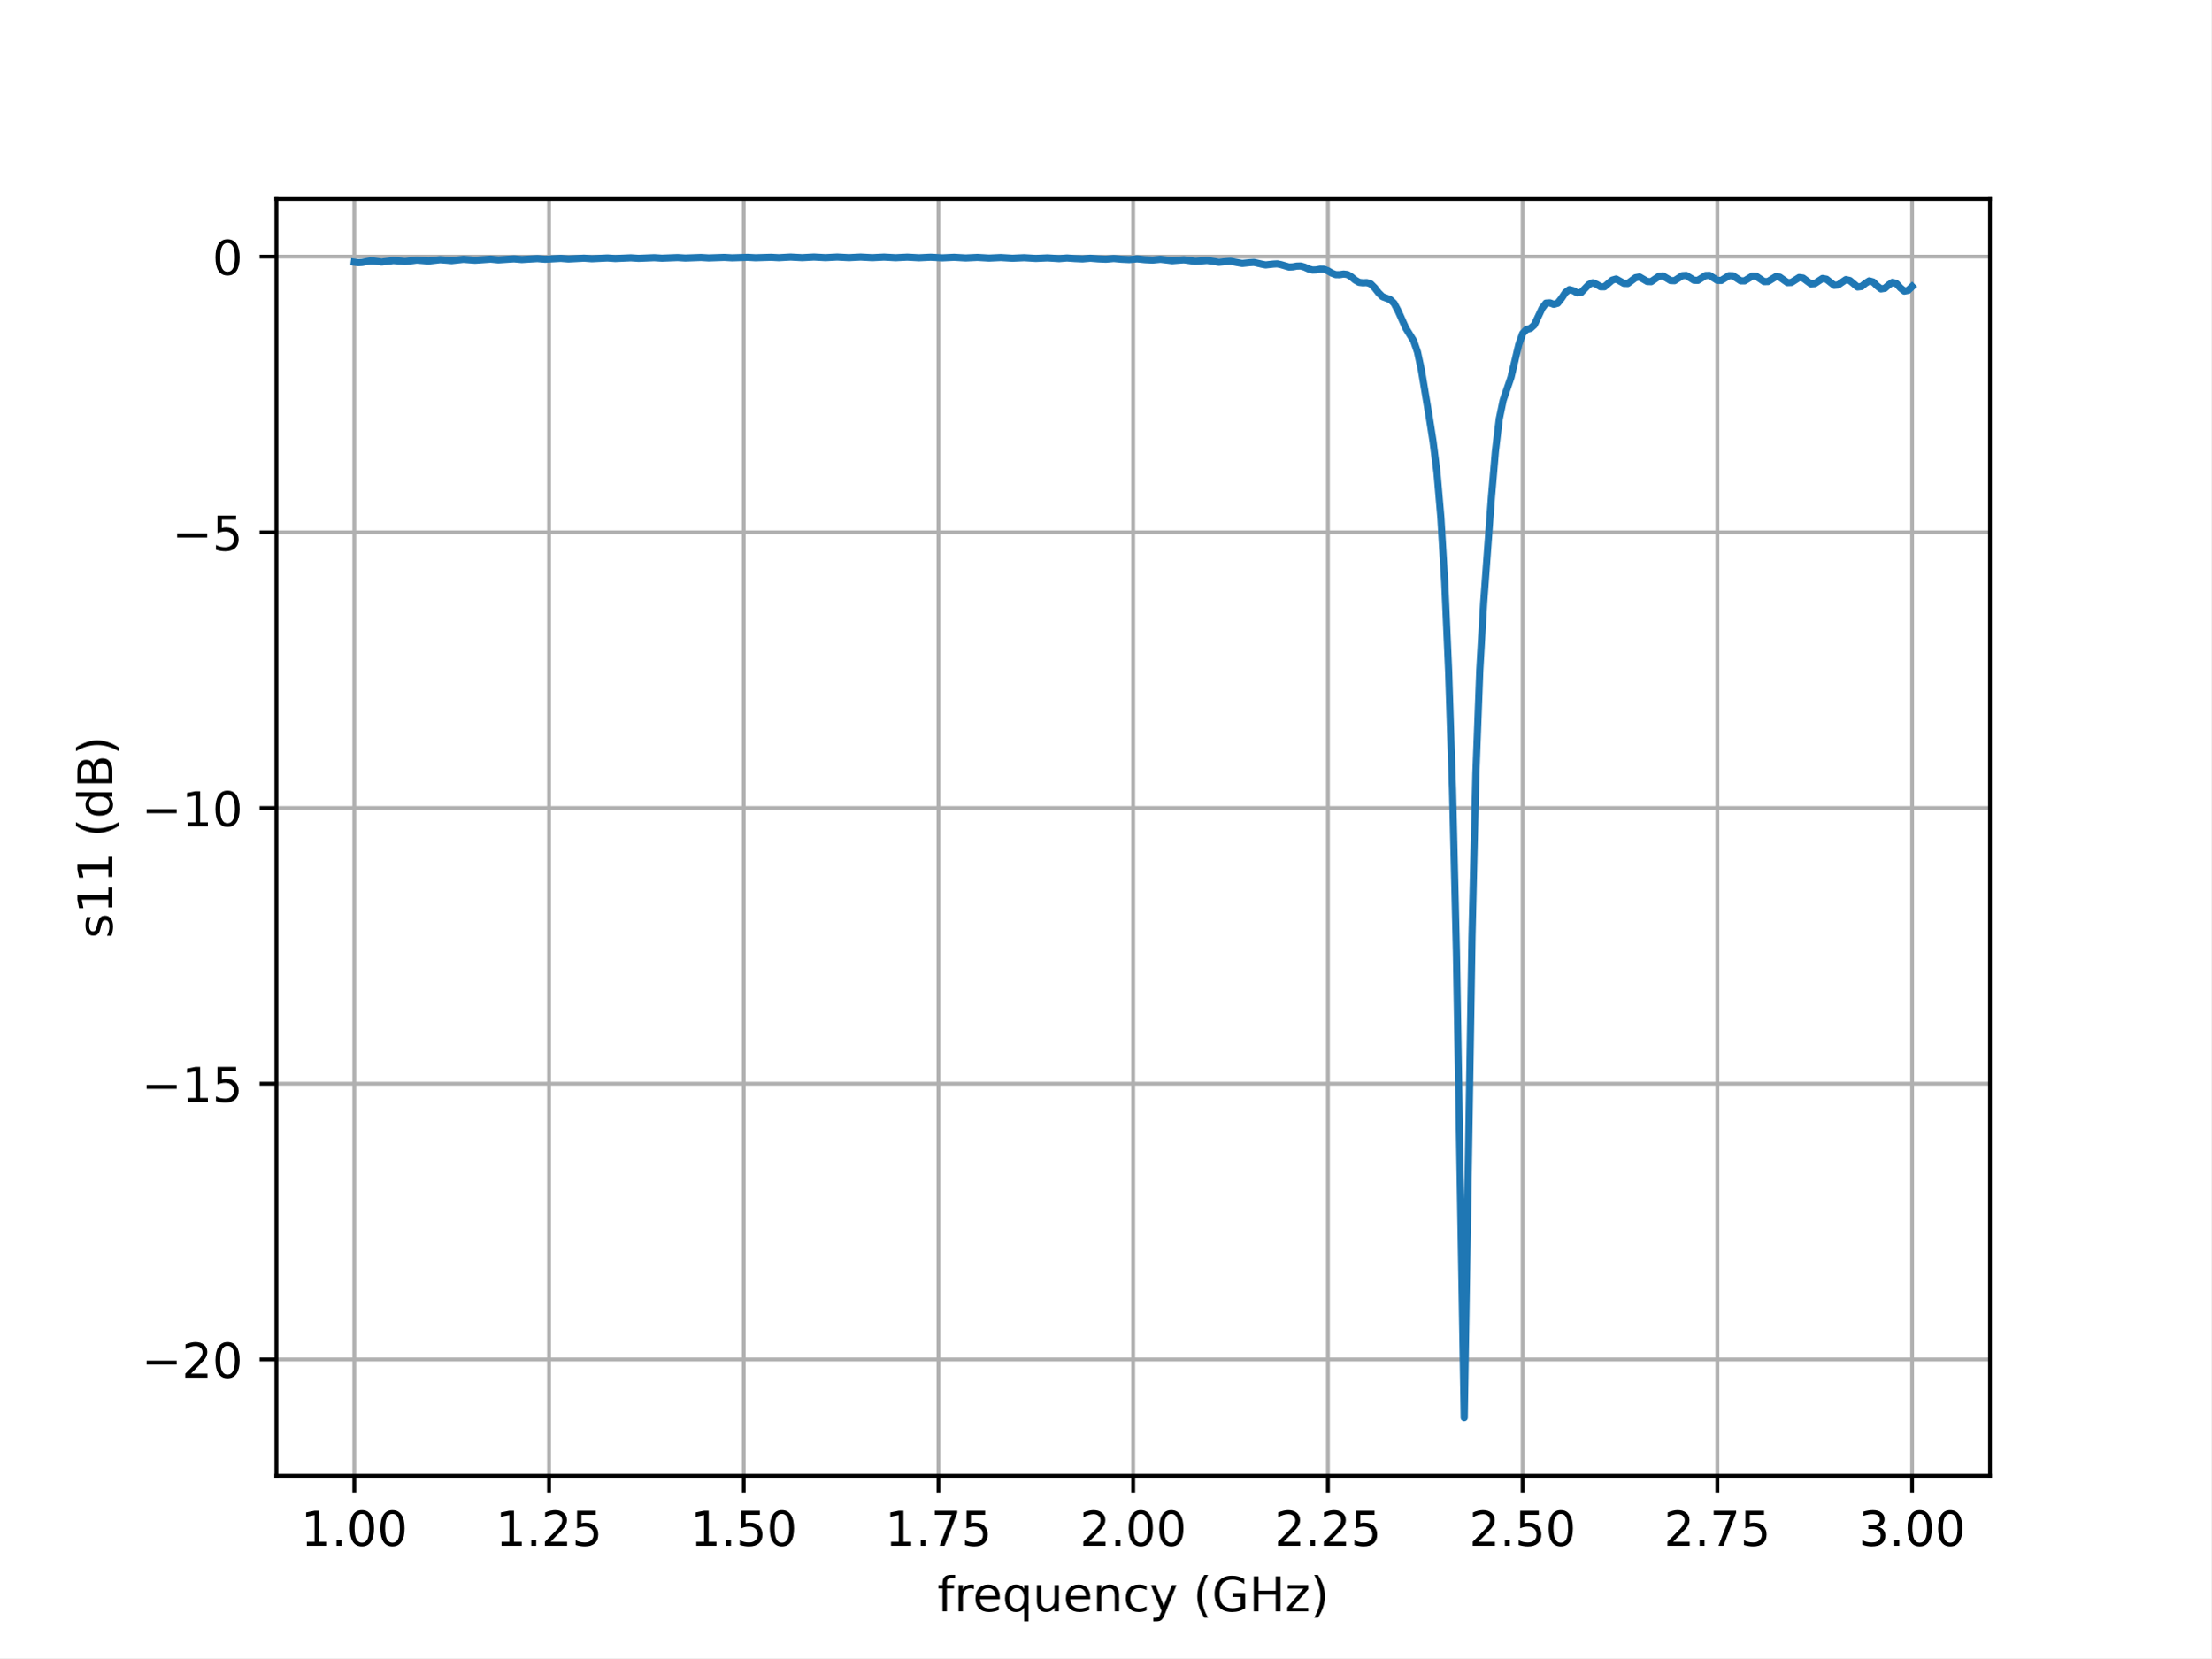
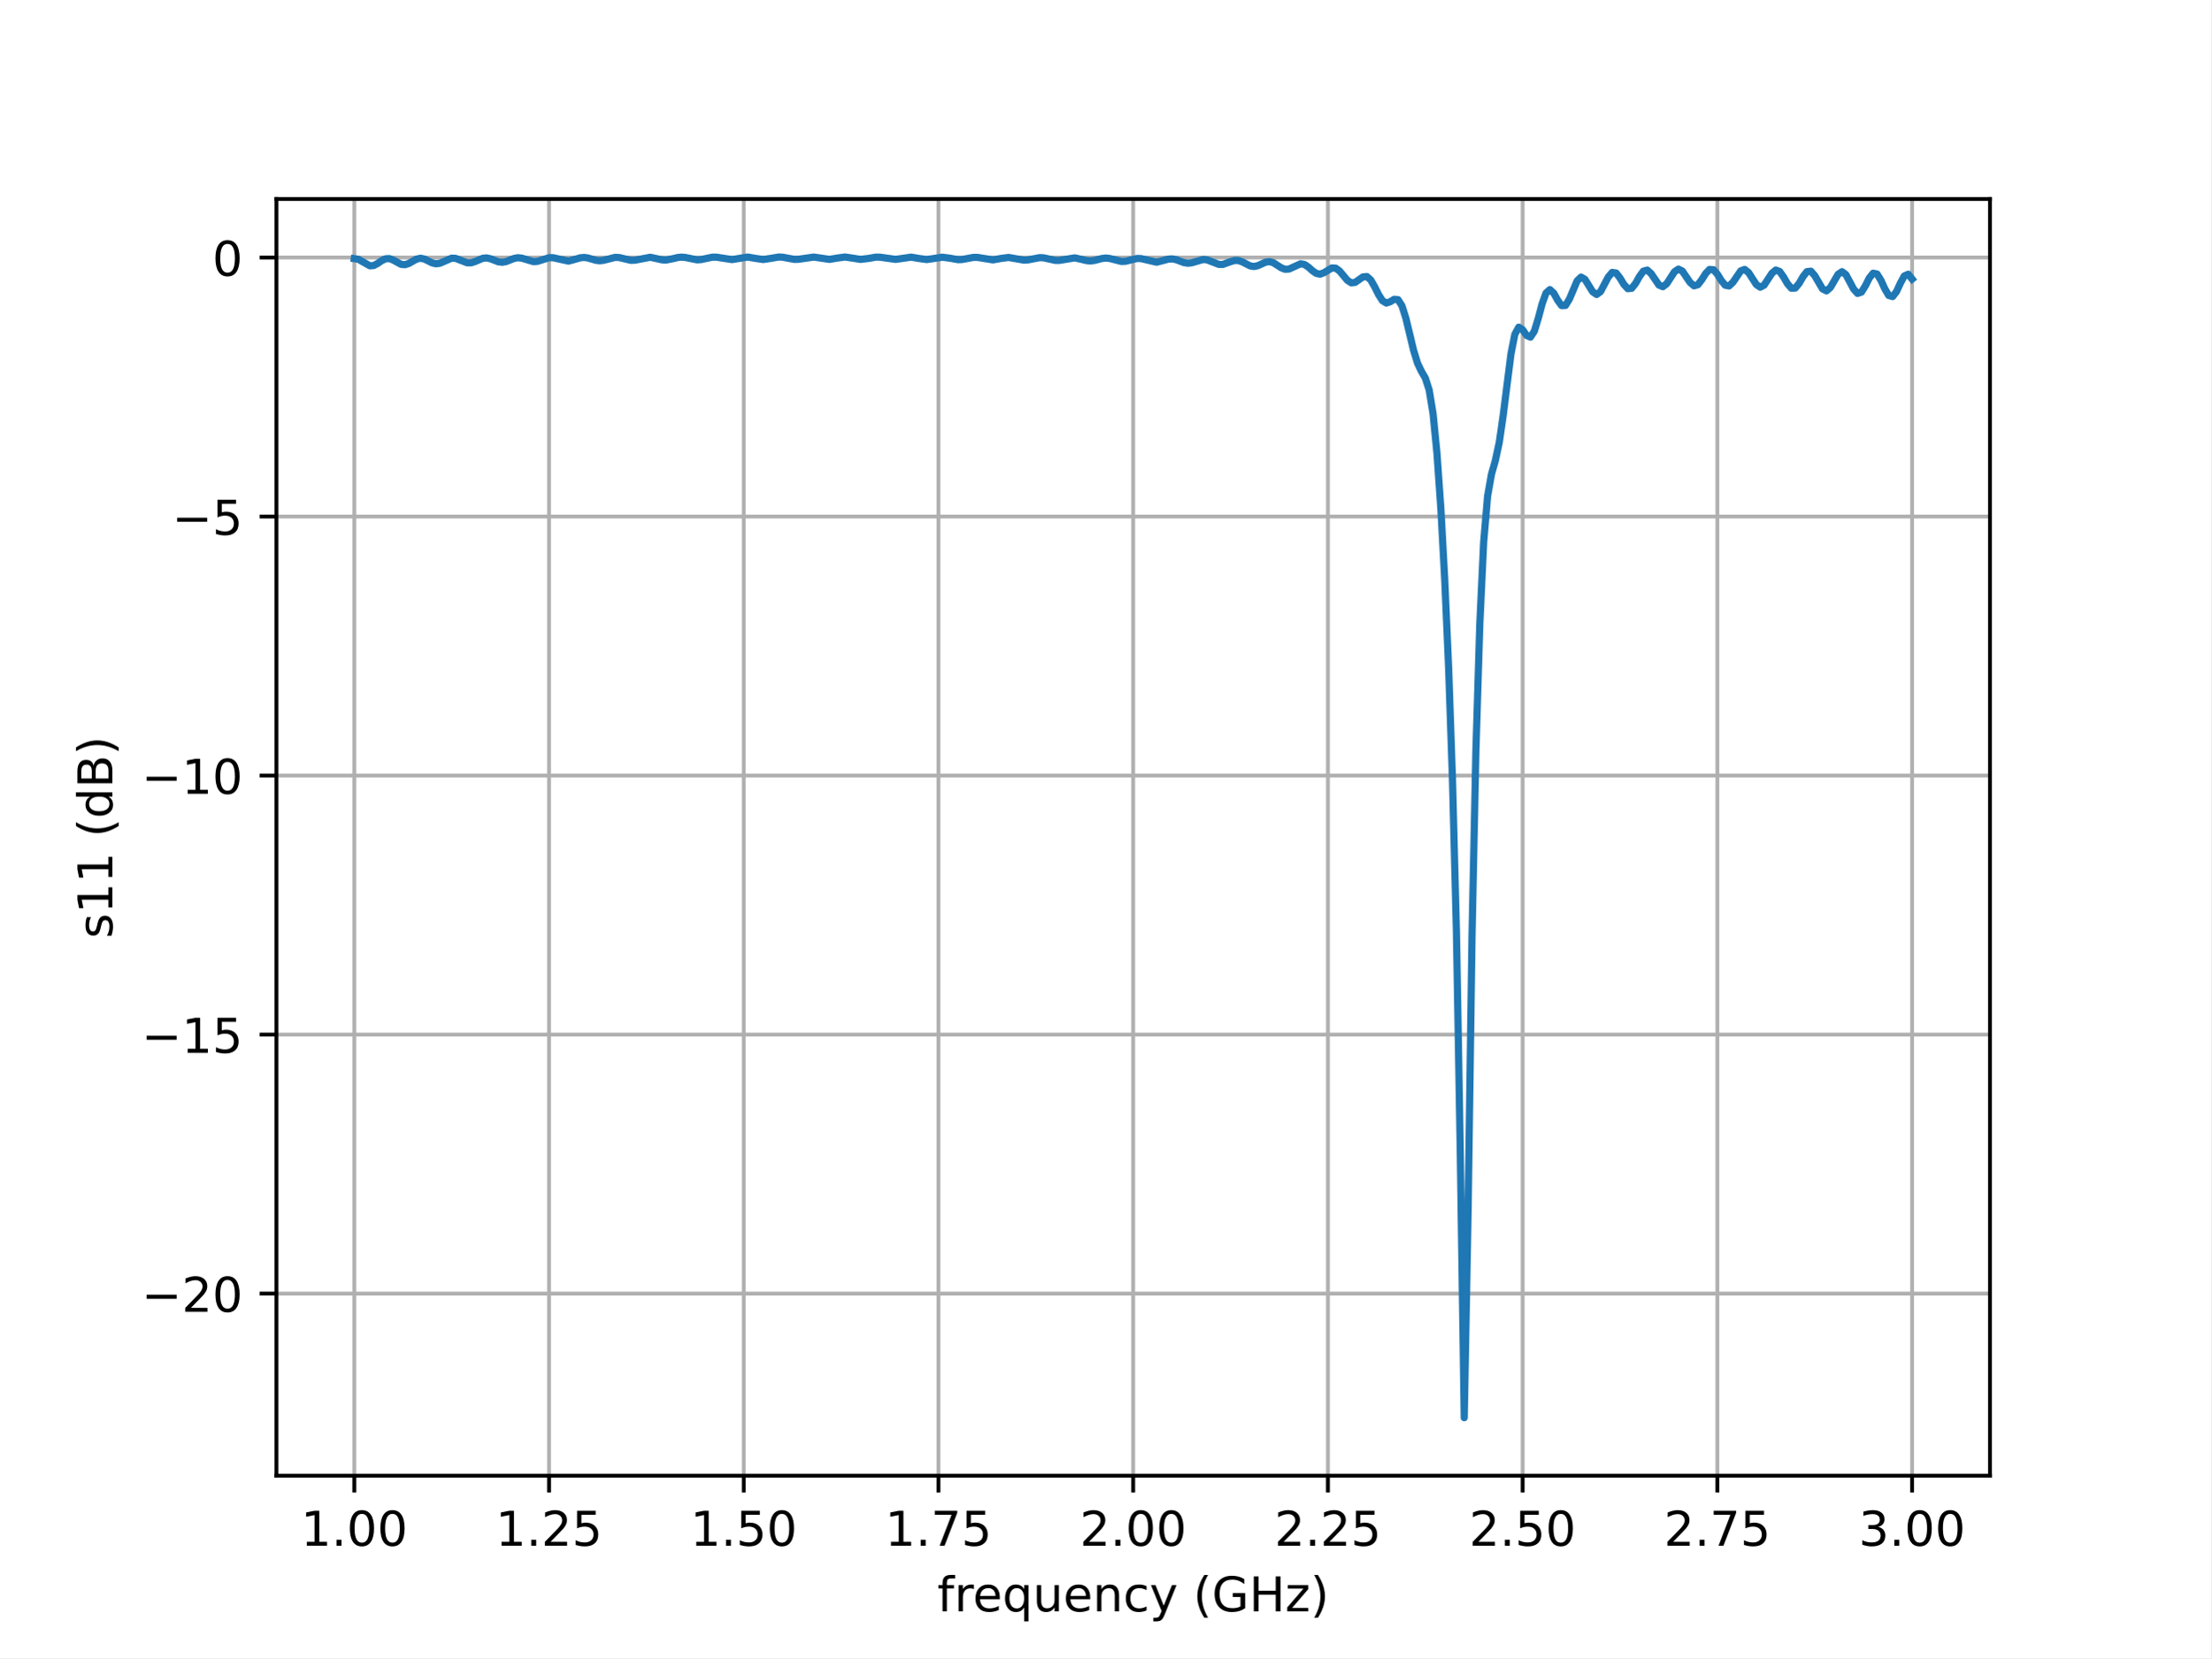
<svg xmlns="http://www.w3.org/2000/svg" xmlns:xlink="http://www.w3.org/1999/xlink" width="460.8pt" height="345.6pt" viewBox="0 0 460.8 345.6" version="1.1">
  <defs>
    <style type="text/css">*{stroke-linejoin: round; stroke-linecap: butt}</style>
  </defs>
  <g id="figure_1">
    <g id="patch_1">
      <path d="M 0 345.6  L 460.8 345.6  L 460.8 0  L 0 0  z " style="fill: #ffffff" />
    </g>
    <g id="axes_1">
      <g id="patch_2">
        <path d="M 57.6 307.584  L 414.72 307.584  L 414.72 41.472  L 57.6 41.472  z " style="fill: #ffffff" />
      </g>
      <g id="matplotlib.axis_1">
        <g id="xtick_1">
          <g id="line2d_1">
-             <path d="M 73.833 307.584  L 73.833 41.472  " clip-path="url(#pf7909246c3)" style="fill: none; stroke: #b0b0b0; stroke-width: 0.8; stroke-linecap: square" />
+             <path d="M 73.833 307.584  L 73.833 41.472  " clip-path="url(#p4440191d82)" style="fill: none; stroke: #b0b0b0; stroke-width: 0.8; stroke-linecap: square" />
          </g>
          <g id="line2d_2">
            <defs>
-               <path id="mc1beee4cee" d="M 0 0  L 0 3.5  " style="stroke: #000000; stroke-width: 0.8" />
+               <path id="m3fd64b586c" d="M 0 0  L 0 3.5  " style="stroke: #000000; stroke-width: 0.8" />
            </defs>
            <g>
-               <use xlink:href="#mc1beee4cee" x="73.833" y="307.584" style="stroke: #000000; stroke-width: 0.8" />
+               <use xlink:href="#m3fd64b586c" x="73.833" y="307.584" style="stroke: #000000; stroke-width: 0.8" />
            </g>
          </g>
          <g id="text_1">
            <g transform="translate(62.69991 322.1824) scale(0.1 -0.1)">
              <defs>
                <path id="DejaVuSans-31" d="M 794 531  L 1825 531  L 1825 4091  L 703 3866  L 703 4441  L 1819 4666  L 2450 4666  L 2450 531  L 3481 531  L 3481 0  L 794 0  L 794 531  z " transform="scale(0.015625)" />
                <path id="DejaVuSans-2e" d="M 684 794  L 1344 794  L 1344 0  L 684 0  L 684 794  z " transform="scale(0.015625)" />
                <path id="DejaVuSans-30" d="M 2034 4250  Q 1547 4250 1301 3770  Q 1056 3291 1056 2328  Q 1056 1369 1301 889  Q 1547 409 2034 409  Q 2525 409 2770 889  Q 3016 1369 3016 2328  Q 3016 3291 2770 3770  Q 2525 4250 2034 4250  z M 2034 4750  Q 2819 4750 3233 4129  Q 3647 3509 3647 2328  Q 3647 1150 3233 529  Q 2819 -91 2034 -91  Q 1250 -91 836 529  Q 422 1150 422 2328  Q 422 3509 836 4129  Q 1250 4750 2034 4750  z " transform="scale(0.015625)" />
              </defs>
              <use xlink:href="#DejaVuSans-31" />
              <use xlink:href="#DejaVuSans-2e" x="63.623" />
              <use xlink:href="#DejaVuSans-30" x="95.41" />
              <use xlink:href="#DejaVuSans-30" x="159.033" />
            </g>
          </g>
        </g>
        <g id="xtick_2">
          <g id="line2d_3">
-             <path d="M 114.415 307.584  L 114.415 41.472  " clip-path="url(#pf7909246c3)" style="fill: none; stroke: #b0b0b0; stroke-width: 0.8; stroke-linecap: square" />
+             <path d="M 114.415 307.584  L 114.415 41.472  " clip-path="url(#p4440191d82)" style="fill: none; stroke: #b0b0b0; stroke-width: 0.8; stroke-linecap: square" />
          </g>
          <g id="line2d_4">
            <g>
-               <use xlink:href="#mc1beee4cee" x="114.415" y="307.584" style="stroke: #000000; stroke-width: 0.8" />
+               <use xlink:href="#m3fd64b586c" x="114.415" y="307.584" style="stroke: #000000; stroke-width: 0.8" />
            </g>
          </g>
          <g id="text_2">
            <g transform="translate(103.2817 322.1824) scale(0.1 -0.1)">
              <defs>
                <path id="DejaVuSans-32" d="M 1228 531  L 3431 531  L 3431 0  L 469 0  L 469 531  Q 828 903 1448 1529  Q 2069 2156 2228 2338  Q 2531 2678 2651 2914  Q 2772 3150 2772 3378  Q 2772 3750 2511 3984  Q 2250 4219 1831 4219  Q 1534 4219 1204 4116  Q 875 4013 500 3803  L 500 4441  Q 881 4594 1212 4672  Q 1544 4750 1819 4750  Q 2544 4750 2975 4387  Q 3406 4025 3406 3419  Q 3406 3131 3298 2873  Q 3191 2616 2906 2266  Q 2828 2175 2409 1742  Q 1991 1309 1228 531  z " transform="scale(0.015625)" />
                <path id="DejaVuSans-35" d="M 691 4666  L 3169 4666  L 3169 4134  L 1269 4134  L 1269 2991  Q 1406 3038 1543 3061  Q 1681 3084 1819 3084  Q 2600 3084 3056 2656  Q 3513 2228 3513 1497  Q 3513 744 3044 326  Q 2575 -91 1722 -91  Q 1428 -91 1123 -41  Q 819 9 494 109  L 494 744  Q 775 591 1075 516  Q 1375 441 1709 441  Q 2250 441 2565 725  Q 2881 1009 2881 1497  Q 2881 1984 2565 2268  Q 2250 2553 1709 2553  Q 1456 2553 1204 2497  Q 953 2441 691 2322  L 691 4666  z " transform="scale(0.015625)" />
              </defs>
              <use xlink:href="#DejaVuSans-31" />
              <use xlink:href="#DejaVuSans-2e" x="63.623" />
              <use xlink:href="#DejaVuSans-32" x="95.41" />
              <use xlink:href="#DejaVuSans-35" x="159.033" />
            </g>
          </g>
        </g>
        <g id="xtick_3">
          <g id="line2d_5">
-             <path d="M 154.996 307.584  L 154.996 41.472  " clip-path="url(#pf7909246c3)" style="fill: none; stroke: #b0b0b0; stroke-width: 0.8; stroke-linecap: square" />
+             <path d="M 154.996 307.584  L 154.996 41.472  " clip-path="url(#p4440191d82)" style="fill: none; stroke: #b0b0b0; stroke-width: 0.8; stroke-linecap: square" />
          </g>
          <g id="line2d_6">
            <g>
-               <use xlink:href="#mc1beee4cee" x="154.996" y="307.584" style="stroke: #000000; stroke-width: 0.8" />
+               <use xlink:href="#m3fd64b586c" x="154.996" y="307.584" style="stroke: #000000; stroke-width: 0.8" />
            </g>
          </g>
          <g id="text_3">
            <g transform="translate(143.8636 322.1824) scale(0.1 -0.1)">
              <use xlink:href="#DejaVuSans-31" />
              <use xlink:href="#DejaVuSans-2e" x="63.623" />
              <use xlink:href="#DejaVuSans-35" x="95.41" />
              <use xlink:href="#DejaVuSans-30" x="159.033" />
            </g>
          </g>
        </g>
        <g id="xtick_4">
          <g id="line2d_7">
-             <path d="M 195.578 307.584  L 195.578 41.472  " clip-path="url(#pf7909246c3)" style="fill: none; stroke: #b0b0b0; stroke-width: 0.8; stroke-linecap: square" />
+             <path d="M 195.578 307.584  L 195.578 41.472  " clip-path="url(#p4440191d82)" style="fill: none; stroke: #b0b0b0; stroke-width: 0.8; stroke-linecap: square" />
          </g>
          <g id="line2d_8">
            <g>
-               <use xlink:href="#mc1beee4cee" x="195.578" y="307.584" style="stroke: #000000; stroke-width: 0.8" />
+               <use xlink:href="#m3fd64b586c" x="195.578" y="307.584" style="stroke: #000000; stroke-width: 0.8" />
            </g>
          </g>
          <g id="text_4">
            <g transform="translate(184.4454 322.1824) scale(0.1 -0.1)">
              <defs>
                <path id="DejaVuSans-37" d="M 525 4666  L 3525 4666  L 3525 4397  L 1831 0  L 1172 0  L 2766 4134  L 525 4134  L 525 4666  z " transform="scale(0.015625)" />
              </defs>
              <use xlink:href="#DejaVuSans-31" />
              <use xlink:href="#DejaVuSans-2e" x="63.623" />
              <use xlink:href="#DejaVuSans-37" x="95.41" />
              <use xlink:href="#DejaVuSans-35" x="159.033" />
            </g>
          </g>
        </g>
        <g id="xtick_5">
          <g id="line2d_9">
-             <path d="M 236.16 307.584  L 236.16 41.472  " clip-path="url(#pf7909246c3)" style="fill: none; stroke: #b0b0b0; stroke-width: 0.8; stroke-linecap: square" />
+             <path d="M 236.16 307.584  L 236.16 41.472  " clip-path="url(#p4440191d82)" style="fill: none; stroke: #b0b0b0; stroke-width: 0.8; stroke-linecap: square" />
          </g>
          <g id="line2d_10">
            <g>
-               <use xlink:href="#mc1beee4cee" x="236.16" y="307.584" style="stroke: #000000; stroke-width: 0.8" />
+               <use xlink:href="#m3fd64b586c" x="236.16" y="307.584" style="stroke: #000000; stroke-width: 0.8" />
            </g>
          </g>
          <g id="text_5">
            <g transform="translate(225.0272 322.1824) scale(0.1 -0.1)">
              <use xlink:href="#DejaVuSans-32" />
              <use xlink:href="#DejaVuSans-2e" x="63.623" />
              <use xlink:href="#DejaVuSans-30" x="95.41" />
              <use xlink:href="#DejaVuSans-30" x="159.033" />
            </g>
          </g>
        </g>
        <g id="xtick_6">
          <g id="line2d_11">
-             <path d="M 276.742 307.584  L 276.742 41.472  " clip-path="url(#pf7909246c3)" style="fill: none; stroke: #b0b0b0; stroke-width: 0.8; stroke-linecap: square" />
+             <path d="M 276.742 307.584  L 276.742 41.472  " clip-path="url(#p4440191d82)" style="fill: none; stroke: #b0b0b0; stroke-width: 0.8; stroke-linecap: square" />
          </g>
          <g id="line2d_12">
            <g>
-               <use xlink:href="#mc1beee4cee" x="276.742" y="307.584" style="stroke: #000000; stroke-width: 0.8" />
+               <use xlink:href="#m3fd64b586c" x="276.742" y="307.584" style="stroke: #000000; stroke-width: 0.8" />
            </g>
          </g>
          <g id="text_6">
            <g transform="translate(265.609 322.1824) scale(0.1 -0.1)">
              <use xlink:href="#DejaVuSans-32" />
              <use xlink:href="#DejaVuSans-2e" x="63.623" />
              <use xlink:href="#DejaVuSans-32" x="95.41" />
              <use xlink:href="#DejaVuSans-35" x="159.033" />
            </g>
          </g>
        </g>
        <g id="xtick_7">
          <g id="line2d_13">
-             <path d="M 317.324 307.584  L 317.324 41.472  " clip-path="url(#pf7909246c3)" style="fill: none; stroke: #b0b0b0; stroke-width: 0.8; stroke-linecap: square" />
+             <path d="M 317.324 307.584  L 317.324 41.472  " clip-path="url(#p4440191d82)" style="fill: none; stroke: #b0b0b0; stroke-width: 0.8; stroke-linecap: square" />
          </g>
          <g id="line2d_14">
            <g>
-               <use xlink:href="#mc1beee4cee" x="317.324" y="307.584" style="stroke: #000000; stroke-width: 0.8" />
+               <use xlink:href="#m3fd64b586c" x="317.324" y="307.584" style="stroke: #000000; stroke-width: 0.8" />
            </g>
          </g>
          <g id="text_7">
            <g transform="translate(306.1908 322.1824) scale(0.1 -0.1)">
              <use xlink:href="#DejaVuSans-32" />
              <use xlink:href="#DejaVuSans-2e" x="63.623" />
              <use xlink:href="#DejaVuSans-35" x="95.41" />
              <use xlink:href="#DejaVuSans-30" x="159.033" />
            </g>
          </g>
        </g>
        <g id="xtick_8">
          <g id="line2d_15">
-             <path d="M 357.905 307.584  L 357.905 41.472  " clip-path="url(#pf7909246c3)" style="fill: none; stroke: #b0b0b0; stroke-width: 0.8; stroke-linecap: square" />
+             <path d="M 357.905 307.584  L 357.905 41.472  " clip-path="url(#p4440191d82)" style="fill: none; stroke: #b0b0b0; stroke-width: 0.8; stroke-linecap: square" />
          </g>
          <g id="line2d_16">
            <g>
-               <use xlink:href="#mc1beee4cee" x="357.905" y="307.584" style="stroke: #000000; stroke-width: 0.8" />
+               <use xlink:href="#m3fd64b586c" x="357.905" y="307.584" style="stroke: #000000; stroke-width: 0.8" />
            </g>
          </g>
          <g id="text_8">
            <g transform="translate(346.7726 322.1824) scale(0.1 -0.1)">
              <use xlink:href="#DejaVuSans-32" />
              <use xlink:href="#DejaVuSans-2e" x="63.623" />
              <use xlink:href="#DejaVuSans-37" x="95.41" />
              <use xlink:href="#DejaVuSans-35" x="159.033" />
            </g>
          </g>
        </g>
        <g id="xtick_9">
          <g id="line2d_17">
-             <path d="M 398.487 307.584  L 398.487 41.472  " clip-path="url(#pf7909246c3)" style="fill: none; stroke: #b0b0b0; stroke-width: 0.8; stroke-linecap: square" />
+             <path d="M 398.487 307.584  L 398.487 41.472  " clip-path="url(#p4440191d82)" style="fill: none; stroke: #b0b0b0; stroke-width: 0.8; stroke-linecap: square" />
          </g>
          <g id="line2d_18">
            <g>
-               <use xlink:href="#mc1beee4cee" x="398.487" y="307.584" style="stroke: #000000; stroke-width: 0.8" />
+               <use xlink:href="#m3fd64b586c" x="398.487" y="307.584" style="stroke: #000000; stroke-width: 0.8" />
            </g>
          </g>
          <g id="text_9">
            <g transform="translate(387.3545 322.1824) scale(0.1 -0.1)">
              <defs>
                <path id="DejaVuSans-33" d="M 2597 2516  Q 3050 2419 3304 2112  Q 3559 1806 3559 1356  Q 3559 666 3084 287  Q 2609 -91 1734 -91  Q 1441 -91 1130 -33  Q 819 25 488 141  L 488 750  Q 750 597 1062 519  Q 1375 441 1716 441  Q 2309 441 2620 675  Q 2931 909 2931 1356  Q 2931 1769 2642 2001  Q 2353 2234 1838 2234  L 1294 2234  L 1294 2753  L 1863 2753  Q 2328 2753 2575 2939  Q 2822 3125 2822 3475  Q 2822 3834 2567 4026  Q 2313 4219 1838 4219  Q 1578 4219 1281 4162  Q 984 4106 628 3988  L 628 4550  Q 988 4650 1302 4700  Q 1616 4750 1894 4750  Q 2613 4750 3031 4423  Q 3450 4097 3450 3541  Q 3450 3153 3228 2886  Q 3006 2619 2597 2516  z " transform="scale(0.015625)" />
              </defs>
              <use xlink:href="#DejaVuSans-33" />
              <use xlink:href="#DejaVuSans-2e" x="63.623" />
              <use xlink:href="#DejaVuSans-30" x="95.41" />
              <use xlink:href="#DejaVuSans-30" x="159.033" />
            </g>
          </g>
        </g>
        <g id="text_10">
          <g transform="translate(195.3342 335.8606) scale(0.1 -0.1)">
            <defs>
              <path id="DejaVuSans-66" d="M 2375 4863  L 2375 4384  L 1825 4384  Q 1516 4384 1395 4259  Q 1275 4134 1275 3809  L 1275 3500  L 2222 3500  L 2222 3053  L 1275 3053  L 1275 0  L 697 0  L 697 3053  L 147 3053  L 147 3500  L 697 3500  L 697 3744  Q 697 4328 969 4595  Q 1241 4863 1831 4863  L 2375 4863  z " transform="scale(0.015625)" />
              <path id="DejaVuSans-72" d="M 2631 2963  Q 2534 3019 2420 3045  Q 2306 3072 2169 3072  Q 1681 3072 1420 2755  Q 1159 2438 1159 1844  L 1159 0  L 581 0  L 581 3500  L 1159 3500  L 1159 2956  Q 1341 3275 1631 3429  Q 1922 3584 2338 3584  Q 2397 3584 2469 3576  Q 2541 3569 2628 3553  L 2631 2963  z " transform="scale(0.015625)" />
              <path id="DejaVuSans-65" d="M 3597 1894  L 3597 1613  L 953 1613  Q 991 1019 1311 708  Q 1631 397 2203 397  Q 2534 397 2845 478  Q 3156 559 3463 722  L 3463 178  Q 3153 47 2828 -22  Q 2503 -91 2169 -91  Q 1331 -91 842 396  Q 353 884 353 1716  Q 353 2575 817 3079  Q 1281 3584 2069 3584  Q 2775 3584 3186 3129  Q 3597 2675 3597 1894  z M 3022 2063  Q 3016 2534 2758 2815  Q 2500 3097 2075 3097  Q 1594 3097 1305 2825  Q 1016 2553 972 2059  L 3022 2063  z " transform="scale(0.015625)" />
              <path id="DejaVuSans-71" d="M 947 1747  Q 947 1113 1208 752  Q 1469 391 1925 391  Q 2381 391 2643 752  Q 2906 1113 2906 1747  Q 2906 2381 2643 2742  Q 2381 3103 1925 3103  Q 1469 3103 1208 2742  Q 947 2381 947 1747  z M 2906 525  Q 2725 213 2448 61  Q 2172 -91 1784 -91  Q 1150 -91 751 415  Q 353 922 353 1747  Q 353 2572 751 3078  Q 1150 3584 1784 3584  Q 2172 3584 2448 3432  Q 2725 3281 2906 2969  L 2906 3500  L 3481 3500  L 3481 -1331  L 2906 -1331  L 2906 525  z " transform="scale(0.015625)" />
              <path id="DejaVuSans-75" d="M 544 1381  L 544 3500  L 1119 3500  L 1119 1403  Q 1119 906 1312 657  Q 1506 409 1894 409  Q 2359 409 2629 706  Q 2900 1003 2900 1516  L 2900 3500  L 3475 3500  L 3475 0  L 2900 0  L 2900 538  Q 2691 219 2414 64  Q 2138 -91 1772 -91  Q 1169 -91 856 284  Q 544 659 544 1381  z M 1991 3584  L 1991 3584  z " transform="scale(0.015625)" />
              <path id="DejaVuSans-6e" d="M 3513 2113  L 3513 0  L 2938 0  L 2938 2094  Q 2938 2591 2744 2837  Q 2550 3084 2163 3084  Q 1697 3084 1428 2787  Q 1159 2491 1159 1978  L 1159 0  L 581 0  L 581 3500  L 1159 3500  L 1159 2956  Q 1366 3272 1645 3428  Q 1925 3584 2291 3584  Q 2894 3584 3203 3211  Q 3513 2838 3513 2113  z " transform="scale(0.015625)" />
              <path id="DejaVuSans-63" d="M 3122 3366  L 3122 2828  Q 2878 2963 2633 3030  Q 2388 3097 2138 3097  Q 1578 3097 1268 2742  Q 959 2388 959 1747  Q 959 1106 1268 751  Q 1578 397 2138 397  Q 2388 397 2633 464  Q 2878 531 3122 666  L 3122 134  Q 2881 22 2623 -34  Q 2366 -91 2075 -91  Q 1284 -91 818 406  Q 353 903 353 1747  Q 353 2603 823 3093  Q 1294 3584 2113 3584  Q 2378 3584 2631 3529  Q 2884 3475 3122 3366  z " transform="scale(0.015625)" />
              <path id="DejaVuSans-79" d="M 2059 -325  Q 1816 -950 1584 -1140  Q 1353 -1331 966 -1331  L 506 -1331  L 506 -850  L 844 -850  Q 1081 -850 1212 -737  Q 1344 -625 1503 -206  L 1606 56  L 191 3500  L 800 3500  L 1894 763  L 2988 3500  L 3597 3500  L 2059 -325  z " transform="scale(0.015625)" />
              <path id="DejaVuSans-20" transform="scale(0.015625)" />
              <path id="DejaVuSans-28" d="M 1984 4856  Q 1566 4138 1362 3434  Q 1159 2731 1159 2009  Q 1159 1288 1364 580  Q 1569 -128 1984 -844  L 1484 -844  Q 1016 -109 783 600  Q 550 1309 550 2009  Q 550 2706 781 3412  Q 1013 4119 1484 4856  L 1984 4856  z " transform="scale(0.015625)" />
              <path id="DejaVuSans-47" d="M 3809 666  L 3809 1919  L 2778 1919  L 2778 2438  L 4434 2438  L 4434 434  Q 4069 175 3628 42  Q 3188 -91 2688 -91  Q 1594 -91 976 548  Q 359 1188 359 2328  Q 359 3472 976 4111  Q 1594 4750 2688 4750  Q 3144 4750 3555 4637  Q 3966 4525 4313 4306  L 4313 3634  Q 3963 3931 3569 4081  Q 3175 4231 2741 4231  Q 1884 4231 1454 3753  Q 1025 3275 1025 2328  Q 1025 1384 1454 906  Q 1884 428 2741 428  Q 3075 428 3337 486  Q 3600 544 3809 666  z " transform="scale(0.015625)" />
              <path id="DejaVuSans-48" d="M 628 4666  L 1259 4666  L 1259 2753  L 3553 2753  L 3553 4666  L 4184 4666  L 4184 0  L 3553 0  L 3553 2222  L 1259 2222  L 1259 0  L 628 0  L 628 4666  z " transform="scale(0.015625)" />
              <path id="DejaVuSans-7a" d="M 353 3500  L 3084 3500  L 3084 2975  L 922 459  L 3084 459  L 3084 0  L 275 0  L 275 525  L 2438 3041  L 353 3041  L 353 3500  z " transform="scale(0.015625)" />
              <path id="DejaVuSans-29" d="M 513 4856  L 1013 4856  Q 1481 4119 1714 3412  Q 1947 2706 1947 2009  Q 1947 1309 1714 600  Q 1481 -109 1013 -844  L 513 -844  Q 928 -128 1133 580  Q 1338 1288 1338 2009  Q 1338 2731 1133 3434  Q 928 4138 513 4856  z " transform="scale(0.015625)" />
            </defs>
            <use xlink:href="#DejaVuSans-66" />
            <use xlink:href="#DejaVuSans-72" x="35.205" />
            <use xlink:href="#DejaVuSans-65" x="74.068" />
            <use xlink:href="#DejaVuSans-71" x="135.592" />
            <use xlink:href="#DejaVuSans-75" x="199.068" />
            <use xlink:href="#DejaVuSans-65" x="262.447" />
            <use xlink:href="#DejaVuSans-6e" x="323.971" />
            <use xlink:href="#DejaVuSans-63" x="387.35" />
            <use xlink:href="#DejaVuSans-79" x="442.33" />
            <use xlink:href="#DejaVuSans-20" x="501.51" />
            <use xlink:href="#DejaVuSans-28" x="533.297" />
            <use xlink:href="#DejaVuSans-47" x="572.311" />
            <use xlink:href="#DejaVuSans-48" x="649.801" />
            <use xlink:href="#DejaVuSans-7a" x="724.996" />
            <use xlink:href="#DejaVuSans-29" x="777.486" />
          </g>
        </g>
      </g>
      <g id="matplotlib.axis_2">
        <g id="ytick_1">
          <g id="line2d_19">
-             <path d="M 57.6 283.352  L 414.72 283.352  " clip-path="url(#pf7909246c3)" style="fill: none; stroke: #b0b0b0; stroke-width: 0.8; stroke-linecap: square" />
+             <path d="M 57.6 269.624  L 414.72 269.624  " clip-path="url(#p4440191d82)" style="fill: none; stroke: #b0b0b0; stroke-width: 0.8; stroke-linecap: square" />
          </g>
          <g id="line2d_20">
            <defs>
-               <path id="mbc5b5deefa" d="M 0 0  L -3.5 0  " style="stroke: #000000; stroke-width: 0.8" />
+               <path id="mfb96d24c98" d="M 0 0  L -3.5 0  " style="stroke: #000000; stroke-width: 0.8" />
            </defs>
            <g>
-               <use xlink:href="#mbc5b5deefa" x="57.6" y="283.352" style="stroke: #000000; stroke-width: 0.8" />
+               <use xlink:href="#mfb96d24c98" x="57.6" y="269.624" style="stroke: #000000; stroke-width: 0.8" />
            </g>
          </g>
          <g id="text_11">
-             <g transform="translate(29.49531 287.151) scale(0.1 -0.1)">
+             <g transform="translate(29.49531 273.4235) scale(0.1 -0.1)">
              <defs>
                <path id="DejaVuSans-2212" d="M 678 2272  L 4684 2272  L 4684 1741  L 678 1741  L 678 2272  z " transform="scale(0.015625)" />
              </defs>
              <use xlink:href="#DejaVuSans-2212" />
              <use xlink:href="#DejaVuSans-32" x="83.789" />
              <use xlink:href="#DejaVuSans-30" x="147.412" />
            </g>
          </g>
        </g>
        <g id="ytick_2">
          <g id="line2d_21">
-             <path d="M 57.6 225.885  L 414.72 225.885  " clip-path="url(#pf7909246c3)" style="fill: none; stroke: #b0b0b0; stroke-width: 0.8; stroke-linecap: square" />
+             <path d="M 57.6 215.636  L 414.72 215.636  " clip-path="url(#p4440191d82)" style="fill: none; stroke: #b0b0b0; stroke-width: 0.8; stroke-linecap: square" />
          </g>
          <g id="line2d_22">
            <g>
-               <use xlink:href="#mbc5b5deefa" x="57.6" y="225.885" style="stroke: #000000; stroke-width: 0.8" />
+               <use xlink:href="#mfb96d24c98" x="57.6" y="215.636" style="stroke: #000000; stroke-width: 0.8" />
            </g>
          </g>
          <g id="text_12">
-             <g transform="translate(29.49531 229.684) scale(0.1 -0.1)">
+             <g transform="translate(29.49531 219.4357) scale(0.1 -0.1)">
              <use xlink:href="#DejaVuSans-2212" />
              <use xlink:href="#DejaVuSans-31" x="83.789" />
              <use xlink:href="#DejaVuSans-35" x="147.412" />
            </g>
          </g>
        </g>
        <g id="ytick_3">
          <g id="line2d_23">
-             <path d="M 57.6 168.418  L 414.72 168.418  " clip-path="url(#pf7909246c3)" style="fill: none; stroke: #b0b0b0; stroke-width: 0.8; stroke-linecap: square" />
+             <path d="M 57.6 161.649  L 414.72 161.649  " clip-path="url(#p4440191d82)" style="fill: none; stroke: #b0b0b0; stroke-width: 0.8; stroke-linecap: square" />
          </g>
          <g id="line2d_24">
            <g>
-               <use xlink:href="#mbc5b5deefa" x="57.6" y="168.418" style="stroke: #000000; stroke-width: 0.8" />
+               <use xlink:href="#mfb96d24c98" x="57.6" y="161.649" style="stroke: #000000; stroke-width: 0.8" />
            </g>
          </g>
          <g id="text_13">
-             <g transform="translate(29.49531 172.2169) scale(0.1 -0.1)">
+             <g transform="translate(29.49531 165.4479) scale(0.1 -0.1)">
              <use xlink:href="#DejaVuSans-2212" />
              <use xlink:href="#DejaVuSans-31" x="83.789" />
              <use xlink:href="#DejaVuSans-30" x="147.412" />
            </g>
          </g>
        </g>
        <g id="ytick_4">
          <g id="line2d_25">
-             <path d="M 57.6 110.951  L 414.72 110.951  " clip-path="url(#pf7909246c3)" style="fill: none; stroke: #b0b0b0; stroke-width: 0.8; stroke-linecap: square" />
+             <path d="M 57.6 107.661  L 414.72 107.661  " clip-path="url(#p4440191d82)" style="fill: none; stroke: #b0b0b0; stroke-width: 0.8; stroke-linecap: square" />
          </g>
          <g id="line2d_26">
            <g>
-               <use xlink:href="#mbc5b5deefa" x="57.6" y="110.951" style="stroke: #000000; stroke-width: 0.8" />
+               <use xlink:href="#mfb96d24c98" x="57.6" y="107.661" style="stroke: #000000; stroke-width: 0.8" />
            </g>
          </g>
          <g id="text_14">
-             <g transform="translate(35.85781 114.7498) scale(0.1 -0.1)">
+             <g transform="translate(35.85781 111.46) scale(0.1 -0.1)">
              <use xlink:href="#DejaVuSans-2212" />
              <use xlink:href="#DejaVuSans-35" x="83.789" />
            </g>
          </g>
        </g>
        <g id="ytick_5">
          <g id="line2d_27">
-             <path d="M 57.6 53.484  L 414.72 53.484  " clip-path="url(#pf7909246c3)" style="fill: none; stroke: #b0b0b0; stroke-width: 0.8; stroke-linecap: square" />
+             <path d="M 57.6 53.673  L 414.72 53.673  " clip-path="url(#p4440191d82)" style="fill: none; stroke: #b0b0b0; stroke-width: 0.8; stroke-linecap: square" />
          </g>
          <g id="line2d_28">
            <g>
-               <use xlink:href="#mbc5b5deefa" x="57.6" y="53.484" style="stroke: #000000; stroke-width: 0.8" />
+               <use xlink:href="#mfb96d24c98" x="57.6" y="53.673" style="stroke: #000000; stroke-width: 0.8" />
            </g>
          </g>
          <g id="text_15">
-             <g transform="translate(44.2375 57.28278) scale(0.1 -0.1)">
+             <g transform="translate(44.2375 57.47219) scale(0.1 -0.1)">
              <use xlink:href="#DejaVuSans-30" />
            </g>
          </g>
        </g>
        <g id="text_16">
          <g transform="translate(23.41562 195.5905) rotate(-90) scale(0.1 -0.1)">
            <defs>
              <path id="DejaVuSans-73" d="M 2834 3397  L 2834 2853  Q 2591 2978 2328 3040  Q 2066 3103 1784 3103  Q 1356 3103 1142 2972  Q 928 2841 928 2578  Q 928 2378 1081 2264  Q 1234 2150 1697 2047  L 1894 2003  Q 2506 1872 2764 1633  Q 3022 1394 3022 966  Q 3022 478 2636 193  Q 2250 -91 1575 -91  Q 1294 -91 989 -36  Q 684 19 347 128  L 347 722  Q 666 556 975 473  Q 1284 391 1588 391  Q 1994 391 2212 530  Q 2431 669 2431 922  Q 2431 1156 2273 1281  Q 2116 1406 1581 1522  L 1381 1569  Q 847 1681 609 1914  Q 372 2147 372 2553  Q 372 3047 722 3315  Q 1072 3584 1716 3584  Q 2034 3584 2315 3537  Q 2597 3491 2834 3397  z " transform="scale(0.015625)" />
              <path id="DejaVuSans-64" d="M 2906 2969  L 2906 4863  L 3481 4863  L 3481 0  L 2906 0  L 2906 525  Q 2725 213 2448 61  Q 2172 -91 1784 -91  Q 1150 -91 751 415  Q 353 922 353 1747  Q 353 2572 751 3078  Q 1150 3584 1784 3584  Q 2172 3584 2448 3432  Q 2725 3281 2906 2969  z M 947 1747  Q 947 1113 1208 752  Q 1469 391 1925 391  Q 2381 391 2643 752  Q 2906 1113 2906 1747  Q 2906 2381 2643 2742  Q 2381 3103 1925 3103  Q 1469 3103 1208 2742  Q 947 2381 947 1747  z " transform="scale(0.015625)" />
              <path id="DejaVuSans-42" d="M 1259 2228  L 1259 519  L 2272 519  Q 2781 519 3026 730  Q 3272 941 3272 1375  Q 3272 1813 3026 2020  Q 2781 2228 2272 2228  L 1259 2228  z M 1259 4147  L 1259 2741  L 2194 2741  Q 2656 2741 2882 2914  Q 3109 3088 3109 3444  Q 3109 3797 2882 3972  Q 2656 4147 2194 4147  L 1259 4147  z M 628 4666  L 2241 4666  Q 2963 4666 3353 4366  Q 3744 4066 3744 3513  Q 3744 3084 3544 2831  Q 3344 2578 2956 2516  Q 3422 2416 3680 2098  Q 3938 1781 3938 1306  Q 3938 681 3513 340  Q 3088 0 2303 0  L 628 0  L 628 4666  z " transform="scale(0.015625)" />
            </defs>
            <use xlink:href="#DejaVuSans-73" />
            <use xlink:href="#DejaVuSans-31" x="52.1" />
            <use xlink:href="#DejaVuSans-31" x="115.723" />
            <use xlink:href="#DejaVuSans-20" x="179.346" />
            <use xlink:href="#DejaVuSans-28" x="211.133" />
            <use xlink:href="#DejaVuSans-64" x="250.146" />
            <use xlink:href="#DejaVuSans-42" x="313.623" />
            <use xlink:href="#DejaVuSans-29" x="382.227" />
          </g>
        </g>
      </g>
      <g id="line2d_29">
-         <path d="M 73.833 54.636  L 74.644 54.74  L 75.456 54.694  L 77.079 54.391  L 77.891 54.4  L 79.514 54.618  L 81.137 54.415  L 81.949 54.291  L 83.572 54.422  L 84.384 54.508  L 86.007 54.313  L 86.819 54.201  L 88.442 54.33  L 89.254 54.407  L 90.877 54.221  L 91.689 54.119  L 93.312 54.246  L 94.124 54.316  L 95.747 54.137  L 96.559 54.044  L 98.182 54.17  L 98.993 54.234  L 102.24 54.004  L 103.863 54.159  L 107.11 53.945  L 108.733 54.091  L 111.98 53.893  L 113.603 54.03  L 116.849 53.846  L 118.473 53.975  L 121.719 53.804  L 123.343 53.926  L 126.589 53.767  L 128.212 53.882  L 131.459 53.734  L 133.082 53.843  L 136.329 53.706  L 137.952 53.81  L 141.199 53.681  L 142.822 53.781  L 146.068 53.661  L 147.692 53.757  L 150.938 53.645  L 152.561 53.737  L 155.808 53.633  L 157.431 53.721  L 160.678 53.625  L 162.301 53.71  L 164.736 53.571  L 167.171 53.703  L 169.606 53.568  L 172.041 53.699  L 174.476 53.569  L 176.911 53.7  L 179.345 53.572  L 181.78 53.705  L 184.215 53.58  L 186.65 53.713  L 189.085 53.591  L 191.52 53.726  L 193.955 53.606  L 196.39 53.743  L 198.825 53.624  L 201.26 53.764  L 203.695 53.647  L 206.129 53.79  L 208.564 53.675  L 210.999 53.822  L 213.434 53.708  L 215.869 53.86  L 218.304 53.747  L 220.739 53.905  L 222.362 53.769  L 223.985 53.888  L 225.609 53.959  L 227.232 53.818  L 228.855 53.951  L 230.479 54.024  L 232.102 53.877  L 233.725 54.026  L 235.348 54.101  L 236.972 53.948  L 238.595 54.117  L 240.218 54.194  L 241.841 54.034  L 243.465 54.228  L 244.276 54.33  L 245.9 54.203  L 246.711 54.141  L 248.335 54.365  L 249.146 54.476  L 250.769 54.337  L 251.581 54.276  L 253.204 54.538  L 254.016 54.661  L 255.639 54.508  L 256.451 54.449  L 258.074 54.761  L 258.886 54.899  L 260.509 54.732  L 261.321 54.678  L 262.944 55.056  L 263.756 55.216  L 265.379 55.035  L 266.191 54.991  L 267.002 55.166  L 268.625 55.651  L 269.437 55.615  L 270.249 55.463  L 271.06 55.438  L 271.872 55.672  L 272.684 56.04  L 273.495 56.279  L 274.307 56.252  L 275.119 56.099  L 275.93 56.113  L 276.742 56.44  L 277.553 56.922  L 278.365 57.241  L 279.177 57.244  L 279.988 57.115  L 280.8 57.21  L 281.612 57.698  L 282.423 58.372  L 283.235 58.843  L 284.047 58.934  L 284.858 58.894  L 285.67 59.176  L 286.481 59.979  L 287.293 61.027  L 288.105 61.829  L 289.728 62.443  L 290.54 63.217  L 291.351 64.757  L 292.975 68.388  L 294.598 70.999  L 295.409 73.368  L 296.221 77.134  L 297.844 86.848  L 298.656 92.007  L 299.468 98.442  L 300.279 107.835  L 301.091 121.433  L 301.903 139.984  L 302.714 164.692  L 303.526 198.569  L 305.149 295.488  L 306.772 195.297  L 307.584 161.145  L 308.396 139.705  L 309.207 125.539  L 310.831 103.526  L 311.642 94.114  L 312.454 87.307  L 313.265 83.414  L 314.889 78.664  L 316.512 71.849  L 317.324 69.505  L 318.135 68.647  L 318.947 68.44  L 319.759 67.717  L 321.382 64.254  L 322.193 63.173  L 323.005 63.119  L 323.817 63.426  L 324.628 63.192  L 325.44 62.166  L 326.252 60.95  L 327.063 60.355  L 327.875 60.578  L 328.687 61.035  L 329.498 60.971  L 331.121 59.287  L 331.933 58.925  L 332.745 59.263  L 333.556 59.765  L 334.368 59.767  L 335.991 58.379  L 336.803 58.146  L 338.426 59.057  L 339.238 59.083  L 340.861 57.867  L 341.673 57.716  L 343.296 58.665  L 344.108 58.697  L 345.731 57.585  L 346.543 57.492  L 348.166 58.467  L 348.977 58.498  L 350.601 57.448  L 351.412 57.4  L 353.036 58.401  L 353.847 58.424  L 355.471 57.41  L 356.282 57.399  L 357.905 58.428  L 358.717 58.442  L 360.34 57.443  L 361.152 57.466  L 362.775 58.528  L 363.587 58.529  L 365.21 57.53  L 366.022 57.585  L 367.645 58.688  L 368.457 58.674  L 370.08 57.661  L 370.892 57.747  L 372.515 58.898  L 373.327 58.867  L 374.95 57.83  L 375.761 57.948  L 377.385 59.156  L 378.196 59.104  L 379.82 58.03  L 380.631 58.184  L 382.255 59.46  L 383.066 59.386  L 384.689 58.269  L 385.501 58.46  L 387.124 59.811  L 387.936 59.711  L 388.748 59.044  L 389.559 58.537  L 390.371 58.771  L 391.183 59.578  L 391.994 60.212  L 392.806 60.082  L 393.617 59.362  L 394.429 58.841  L 395.241 59.124  L 396.052 60.003  L 396.864 60.668  L 397.676 60.503  L 398.487 59.722  L 398.487 59.722  " clip-path="url(#pf7909246c3)" style="fill: none; stroke: #1f77b4; stroke-width: 1.5; stroke-linecap: square" />
+         <path d="M 73.833 53.91  L 74.644 54.025  L 77.079 55.4  L 77.891 55.339  L 78.703 54.911  L 79.514 54.346  L 80.326 53.938  L 81.137 53.889  L 81.949 54.202  L 83.572 55.089  L 84.384 55.175  L 85.196 54.908  L 86.819 53.996  L 87.631 53.823  L 88.442 53.988  L 90.065 54.79  L 90.877 54.983  L 91.689 54.86  L 94.124 53.808  L 94.935 53.843  L 97.37 54.776  L 98.182 54.775  L 98.993 54.514  L 100.617 53.829  L 101.428 53.757  L 102.24 53.942  L 103.863 54.567  L 104.675 54.662  L 105.487 54.509  L 107.11 53.87  L 107.921 53.717  L 108.733 53.801  L 111.168 54.53  L 111.98 54.476  L 114.415 53.714  L 115.226 53.708  L 118.473 54.419  L 120.096 53.977  L 120.908 53.737  L 121.719 53.656  L 122.531 53.769  L 124.154 54.242  L 124.966 54.342  L 125.777 54.254  L 128.212 53.638  L 129.024 53.676  L 131.459 54.25  L 132.271 54.236  L 135.517 53.618  L 137.14 53.967  L 137.952 54.15  L 138.764 54.201  L 140.387 53.88  L 141.199 53.678  L 142.01 53.592  L 142.822 53.662  L 145.257 54.151  L 146.068 54.105  L 148.503 53.593  L 149.315 53.604  L 152.561 54.103  L 155.808 53.573  L 157.431 53.85  L 159.055 54.088  L 160.678 53.843  L 162.301 53.568  L 163.113 53.611  L 165.548 54.06  L 166.359 54.042  L 169.606 53.578  L 172.852 54.058  L 174.476 53.789  L 176.099 53.569  L 177.722 53.806  L 179.345 54.061  L 180.969 53.864  L 182.592 53.585  L 183.404 53.607  L 186.65 54.059  L 189.897 53.595  L 191.52 53.872  L 193.143 54.093  L 194.767 53.854  L 196.39 53.607  L 198.013 53.822  L 199.636 54.115  L 200.448 54.093  L 202.883 53.644  L 203.695 53.647  L 206.941 54.161  L 208.564 53.873  L 210.188 53.657  L 211.811 53.938  L 213.434 54.22  L 214.246 54.165  L 216.681 53.694  L 217.492 53.734  L 219.927 54.271  L 220.739 54.275  L 223.985 53.744  L 225.609 54.11  L 226.42 54.313  L 227.232 54.385  L 228.044 54.289  L 229.667 53.872  L 230.479 53.785  L 231.29 53.874  L 233.725 54.494  L 234.537 54.461  L 236.972 53.869  L 237.783 53.893  L 241.03 54.65  L 242.653 54.234  L 243.465 54.007  L 244.276 53.952  L 245.088 54.114  L 246.711 54.72  L 247.523 54.863  L 248.335 54.776  L 250.769 54.072  L 251.581 54.168  L 254.016 55.108  L 254.828 55.116  L 256.451 54.533  L 257.263 54.283  L 258.074 54.289  L 258.886 54.576  L 260.509 55.408  L 261.321 55.548  L 262.132 55.377  L 263.756 54.638  L 264.567 54.526  L 265.379 54.762  L 267.002 55.807  L 267.814 56.128  L 268.625 56.077  L 271.06 54.976  L 271.872 55.128  L 272.684 55.681  L 273.495 56.408  L 274.307 56.982  L 275.119 57.139  L 275.93 56.833  L 277.553 55.852  L 278.365 55.889  L 279.177 56.493  L 280.8 58.424  L 281.612 58.949  L 282.423 58.851  L 284.047 57.708  L 284.858 57.635  L 285.67 58.357  L 286.481 59.765  L 287.293 61.399  L 288.105 62.671  L 288.916 63.161  L 289.728 62.888  L 290.54 62.384  L 291.351 62.454  L 292.163 63.719  L 292.975 66.272  L 294.598 73.018  L 295.409 75.676  L 296.221 77.382  L 297.033 78.78  L 297.844 81.264  L 298.656 86.245  L 299.468 94.467  L 300.279 106.014  L 301.091 120.848  L 301.903 139.354  L 302.714 162.833  L 303.526 194.351  L 304.337 240.499  L 305.149 295.488  L 305.961 252.282  L 306.772 195.134  L 307.584 156.516  L 308.396 130.062  L 309.207 112.958  L 310.019 103.414  L 310.831 98.835  L 311.642 95.969  L 312.454 92.204  L 313.265 86.602  L 314.889 73.781  L 315.7 69.679  L 316.512 68.19  L 317.324 68.726  L 318.135 69.899  L 318.947 70.267  L 319.759 69.036  L 320.57 66.396  L 321.382 63.344  L 322.193 61.079  L 323.005 60.355  L 323.817 61.114  L 324.628 62.577  L 325.44 63.691  L 326.252 63.663  L 327.063 62.351  L 328.687 58.524  L 329.498 57.748  L 330.31 58.222  L 331.933 60.835  L 332.745 61.373  L 333.556 60.783  L 335.18 57.724  L 335.991 56.777  L 336.803 56.902  L 337.615 57.944  L 338.426 59.283  L 339.238 60.165  L 340.049 60.089  L 340.861 59.066  L 341.673 57.623  L 342.484 56.511  L 343.296 56.29  L 344.108 57.032  L 345.731 59.413  L 346.543 59.755  L 347.354 59.131  L 348.977 56.63  L 349.789 56.083  L 350.601 56.495  L 352.224 58.875  L 353.036 59.571  L 353.847 59.339  L 354.659 58.295  L 355.471 57  L 356.282 56.156  L 357.094 56.216  L 357.905 57.141  L 358.717 58.442  L 359.529 59.438  L 360.34 59.601  L 361.152 58.836  L 362.775 56.457  L 363.587 56.148  L 364.399 56.797  L 366.022 59.303  L 366.833 59.858  L 367.645 59.433  L 369.268 56.961  L 370.08 56.278  L 370.892 56.586  L 371.703 57.735  L 372.515 59.138  L 373.327 60.072  L 374.138 60.043  L 374.95 59.058  L 375.761 57.654  L 376.573 56.612  L 377.385 56.519  L 378.196 57.446  L 379.82 60.211  L 380.631 60.626  L 381.443 59.943  L 383.066 57.164  L 383.878 56.625  L 384.689 57.228  L 386.313 60.26  L 387.124 61.151  L 387.936 60.877  L 388.748 59.573  L 389.559 57.956  L 390.371 56.94  L 391.183 57.112  L 391.994 58.415  L 392.806 60.204  L 393.617 61.578  L 394.429 61.816  L 395.241 60.771  L 396.052 59.006  L 396.864 57.515  L 397.676 57.155  L 398.487 58.161  L 398.487 58.161  " clip-path="url(#p4440191d82)" style="fill: none; stroke: #1f77b4; stroke-width: 1.5; stroke-linecap: square" />
      </g>
      <g id="patch_3">
        <path d="M 57.6 307.584  L 57.6 41.472  " style="fill: none; stroke: #000000; stroke-width: 0.8; stroke-linejoin: miter; stroke-linecap: square" />
      </g>
      <g id="patch_4">
        <path d="M 414.72 307.584  L 414.72 41.472  " style="fill: none; stroke: #000000; stroke-width: 0.8; stroke-linejoin: miter; stroke-linecap: square" />
      </g>
      <g id="patch_5">
        <path d="M 57.6 307.584  L 414.72 307.584  " style="fill: none; stroke: #000000; stroke-width: 0.8; stroke-linejoin: miter; stroke-linecap: square" />
      </g>
      <g id="patch_6">
        <path d="M 57.6 41.472  L 414.72 41.472  " style="fill: none; stroke: #000000; stroke-width: 0.8; stroke-linejoin: miter; stroke-linecap: square" />
      </g>
    </g>
  </g>
  <defs>
-     <clipPath id="pf7909246c3">
+     <clipPath id="p4440191d82">
      <rect x="57.6" y="41.472" width="357.12" height="266.112" />
    </clipPath>
  </defs>
</svg>
